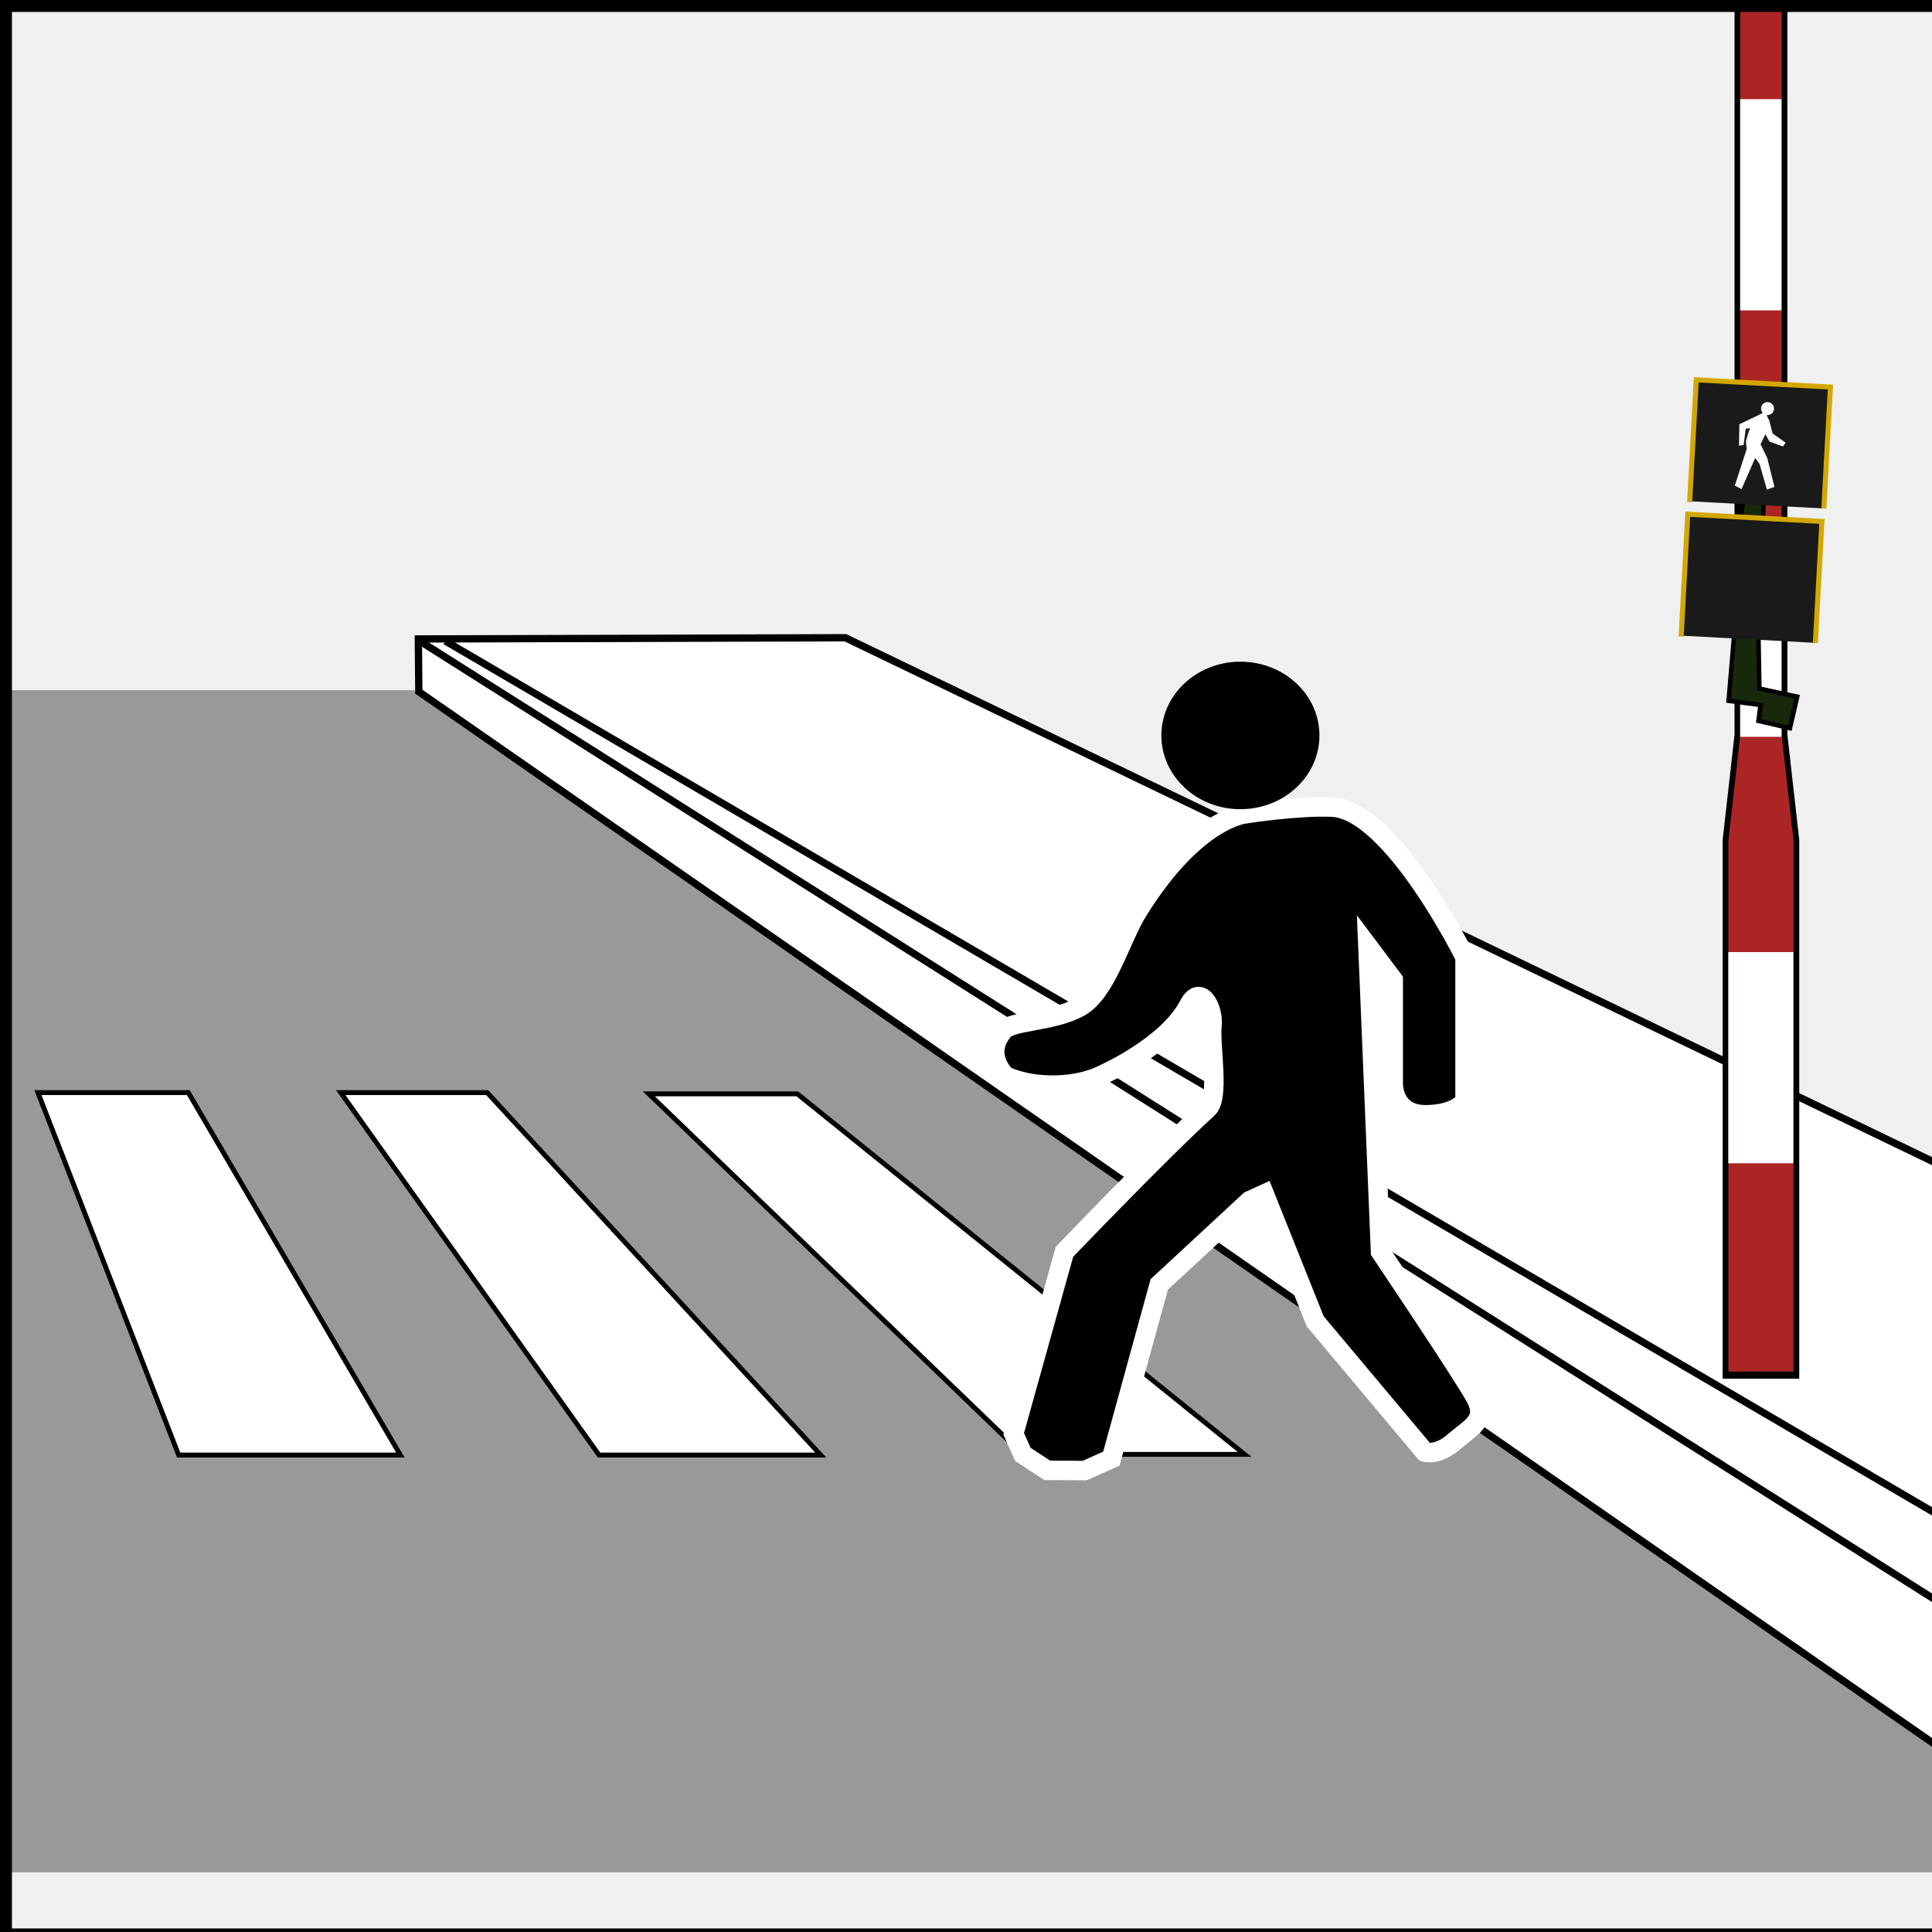
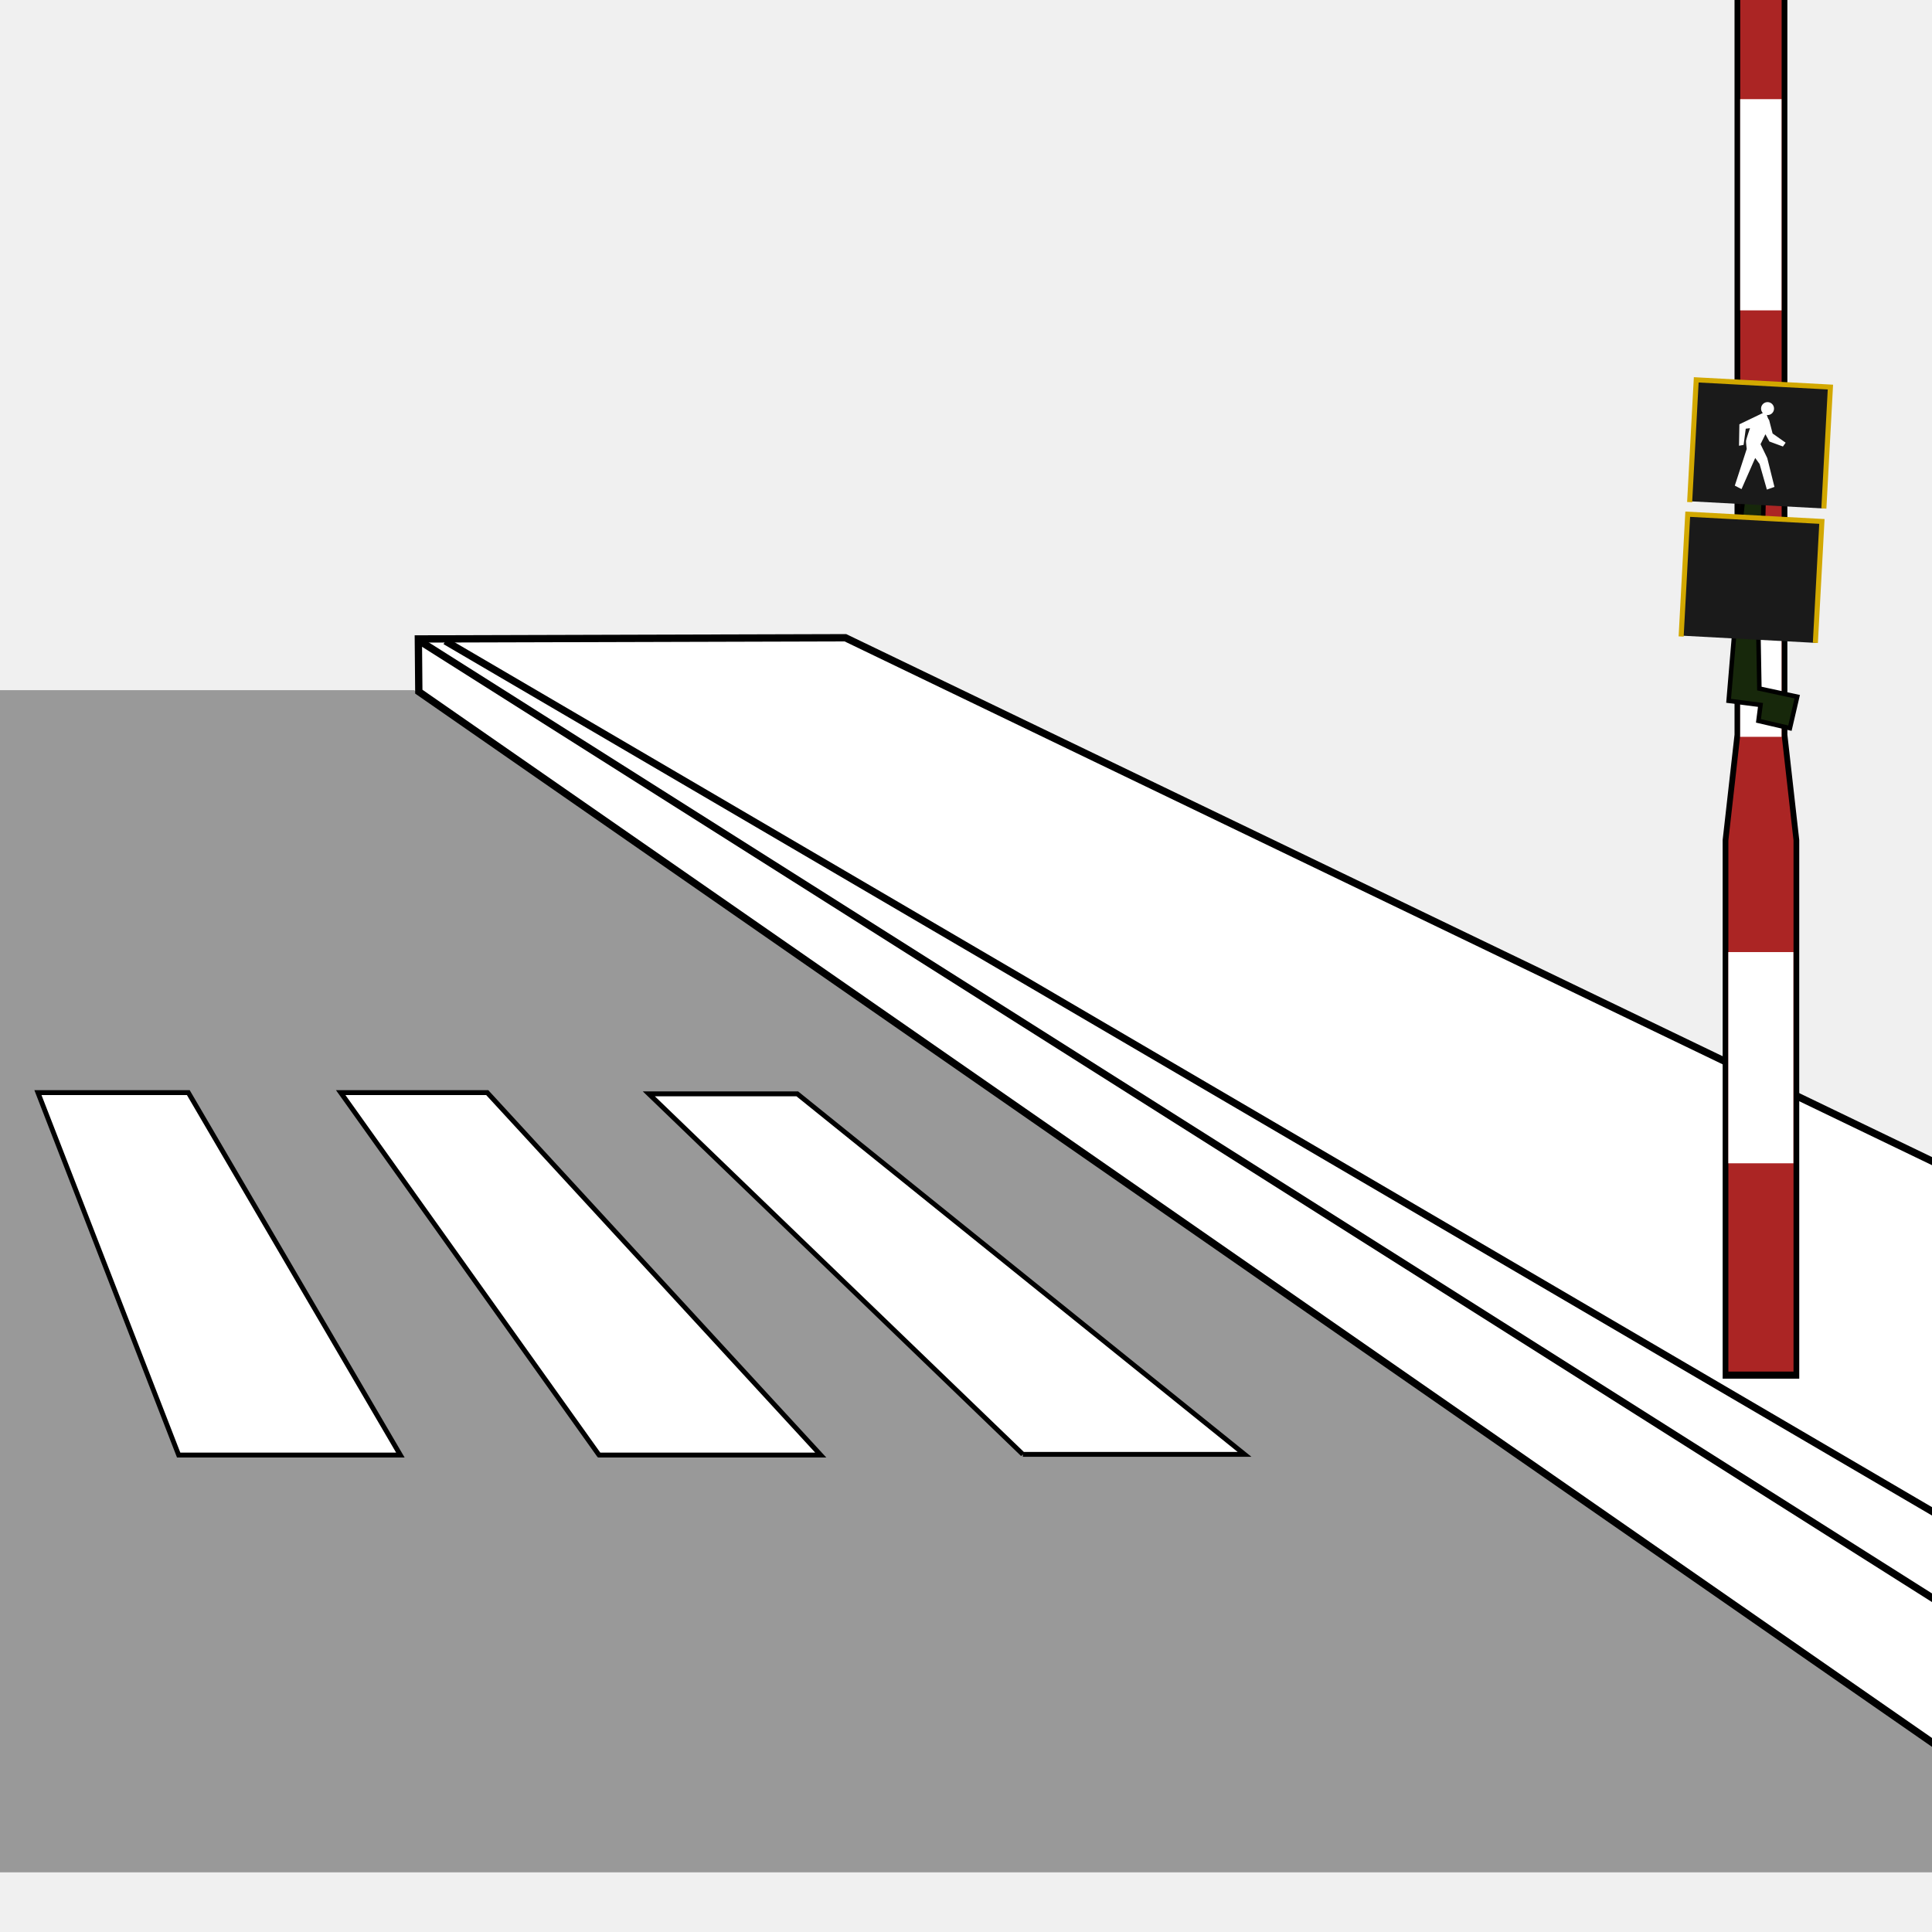
<svg xmlns="http://www.w3.org/2000/svg" xmlns:xlink="http://www.w3.org/1999/xlink" width="793.701" height="793.701" viewBox="0 0 210 210" version="1.1" id="svg8">
  <defs id="defs2">
    <clipPath clipPathUnits="userSpaceOnUse" id="clipPath1880">
      <path id="path1882" style="fill:#ff0000;fill-opacity:1;fill-rule:nonzero;stroke:none;stroke-width:0.265px;stroke-linecap:butt;stroke-linejoin:miter;stroke-opacity:1" d="M -51.405,-15.119 H 256.268 V 235.101 H -51.405 Z" />
    </clipPath>
  </defs>
  <g id="layer2" style="display:inline">
    <path d="M -303.319,203.515 H 230.372 L 45.013,75.018 h -163.42 z" fill="#999999" fill-rule="evenodd" id="path901" style="stroke-width:0.265" />
    <path d="m 91.889,69.32 241.909,116.517 c -34.7,-0.17 -69.408,0.508 -104.106,0 l 0.004,17.233 L 45.523,75.182 45.473,69.451 Z" fill="#ffffff" fill-rule="evenodd" stroke="#000000" stroke-width="0.794" id="path909" />
    <path d="M 230.319,186.524 45.614,69.668" fill="none" stroke="#000000" stroke-width="0.794" id="path911" />
    <path d="M -26.67,158.158 H -2.363 L -13.05,118.552 H -28.766 Z" fill="#ffffff" fill-rule="evenodd" stroke="#000000" stroke-width="0.529" id="path913" />
    <path d="M 19.42,158.158 H 43.518 L 20.468,118.761 H 4.123 Z" fill="#ffffff" fill-rule="evenodd" stroke="#000000" stroke-width="0.529" id="path915" />
    <path d="M 65.114,158.158 H 89.212 L 52.959,118.761 H 37.033 l 28.08,39.396 z" fill="#ffffff" fill-rule="evenodd" stroke="#000000" stroke-width="0.529" id="path917" />
    <path d="m 111.178,158.081 h 24.098 L 86.661,118.896 H 70.526 l 40.653,39.185 z" fill="#ffffff" fill-rule="evenodd" stroke="#000000" stroke-width="0.529" id="path919" />
    <path d="M 247.348,186.14 48.408,69.678" fill="none" stroke="#000000" stroke-dashoffset="13" stroke-width="0.786" id="path943" />
    <g transform="matrix(0.207473,0,0,0.257525,129.582,172.1226)" id="g955">
      <path d="m 342.91,-752.03 c 0,25.537 -20.702,46.238 -46.238,46.238 -25.537,0 -46.238,-20.702 -46.238,-46.238 0,-25.537 20.702,-46.238 46.238,-46.238 25.537,0 46.238,20.702 46.238,46.238 z" color="#000000" fill="#ffffff" stroke="#000000" stroke-width="3" id="path945" />
      <path d="m 275.62,-712.22 v 9.531 h 1.531 c 0.007,0.804 0.02,0.96 0.062,2 0.082,1.995 1.413,2.445 3.531,4.562 1.444,1.444 3.639,1.735 4.906,1.781 v 336.16 l -6.219,44.438 v 225.78 h 37.125 v -225.78 l -6.219,-44.438 v -336.41 c 1.011,-0.246 2.085,-0.71 2.906,-1.531 2.118,-2.118 3.337,-2.575 3.531,-4.562 0.101,-1.04 0.087,-1.079 0.094,-2 h 1.688 v -9.531 z" fill="#ab2524" fill-rule="evenodd" stroke="#000000" stroke-dashoffset="13" stroke-width="3" id="path947" />
      <path d="m 287.1,-446.52 h 21.673 v 89.146 H 287.1 Z" fill="#ffffff" fill-rule="evenodd" id="path949" />
      <path d="m 280.89,-266.52 h 34.081 v 89.146 H 280.89 Z" fill="#ffffff" fill-rule="evenodd" id="path951" />
      <path d="m 287.1,-626.52 h 21.673 v 89.146 H 287.1 Z" fill="#ffffff" fill-rule="evenodd" id="path953" />
    </g>
  </g>
  <g id="layer8">
    <g transform="matrix(0.09151281,0,0,0.09151281,300.1434,-127.0644)" id="g2615">
      <path d="m -1212.9,2012.8 27.117,0.944 0.681,-31.158 -24.423,-1.119 -3.375,31.333 z" fill="#17280b" stroke="#000000" stroke-width="5.345" id="path2602" />
      <path d="m -1219.4,2135.2 -7.201,85.691 37.868,4.883 -2.442,18.934 37.379,8.67 8.67,-37.38 -44.953,-9.647 -1.165,-65.596 -28.156,-5.556 z" fill="#17280b" stroke="#000000" stroke-width="5.345" id="path2604" />
      <g id="a">
        <path transform="rotate(3.0843)" d="m -1165.3,2064.1 h 160.11 v 145.29 h -160.11 z" fill="#1a1a1a" id="path2606" />
        <path d="m -1283,2144.5 7.827,-145.25 159.37,8.588 -7.772,144.24" fill="none" stroke="#d2a800" stroke-width="6" id="path2608" />
      </g>
      <use transform="translate(10.102,-159.6)" width="478.698" height="516.053" xlink:href="#a" id="use2611" x="0" y="0" />
      <path d="m -1205.1,1921.7 c 0,0 -0.923,-7.371 -0.861,-9.305 0.063,-1.933 4.747,-15.302 4.747,-15.302 l -5.045,0.607 -2.553,19.239 -5.441,0.987 0.434,-25.49 27.834,-13.356 c -1.353,-1.439 -2.154,-3.392 -2.086,-5.522 0.137,-4.254 3.697,-7.592 7.951,-7.455 4.254,0.137 7.592,3.698 7.455,7.951 -0.137,4.253 -3.7,7.588 -7.952,7.45 -0.296,0 -0.579,-0.064 -0.857,-0.113 l 0.459,0.489 c 0,0 1.035,3.924 2.529,5.516 l 4.12,15.977 15.493,10.932 -3.236,4.535 -16.044,-5.927 -4.742,-8.656 -5.792,11.795 7.974,16.49 8.553,34.284 -8.99,3.184 -8.684,-30.419 -5.179,-7.125 -16.264,36.962 -7.982,-4.119 14.161,-43.6" fill="#ffffff" fill-rule="evenodd" id="path2613" />
    </g>
  </g>
  <g id="layer3" style="display:inline;opacity:0.647">
    <rect style="fill:none;fill-opacity:1;stroke:none;stroke-width:4.107;stroke-linejoin:round;stroke-opacity:1" id="rect1771" width="307.673" height="250.22" x="-51.405" y="-15.119" clip-path="url(#clipPath1880)" transform="matrix(0.6928747,0,0,0.8489426,34.86111,12.07925)" />
  </g>
-   <g id="layer5">
+   <g id="layer5" style="display:none">
    <rect style="fill:none;fill-opacity:1;stroke:#000000;stroke-width:4.107;stroke-linejoin:round;stroke-opacity:1" id="rect1897" width="213.179" height="212.423" x="-0.756" y="-0.756" />
  </g>
  <g id="layer6" />
-   <g id="layer7">
+   <g id="layer7" style="display:none">
    <path d="m 135.627,88.415 c 0,0 -5.431,0.174 -11.911,10.539 -1.959,3.132 -3.435,8.934 -6.414,10.539 -2.979,1.605 -7.322,1.406 -8.248,2.52 -2.247,2.7 0.282,4.966 0.282,4.966 0,0 1.448,0.659 3.284,0.866 4.57,0.519 7.314,-1.071 7.314,-1.071 0,0 6.988,-3.079 9.281,-7.509 1.228,-2.374 2.749,0.229 2.52,2.291 -0.229,2.062 0.866,7.731 -0.457,8.934 -5.04,4.58 -15.576,15.576 -15.576,15.576 l -5.516,19.78 0.993,2.236 2.649,1.738 4.085,0.024 2.89,-1.3 5.203,-18.933 9.829,-9.105 1.59,-0.722 5.535,13.842 11.913,14.204 c 0,0 1.37,0.459 3.206,-1.146 1.836,-1.605 3.663,-2.289 2.291,-4.809 -1.372,-2.52 -10.31,-15.811 -10.31,-15.811 l -1.372,-33.217 2.749,3.663 v 11.225 c 0,0 -0.138,3.513 3.663,3.437 3.28,-0.064 4.146,-1.512 4.146,-1.512 v -15.608 c 0,0 -7.949,-16.042 -14.454,-16.324 -3.67,-0.158 -9.164,0.688 -9.164,0.688 z" stroke="#ffffff" id="path1931" style="stroke-width:2.117" />
    <ellipse cx="134.827" cy="79.939" rx="8.591" ry="8.017" id="ellipse1933" style="stroke-width:2.117" />
  </g>
  <path style="font-variation-settings:normal;opacity:1;vector-effect:none;fill:none;fill-opacity:1;stroke:none;stroke-width:11.906;stroke-linecap:butt;stroke-linejoin:round;stroke-miterlimit:4;stroke-dasharray:none;stroke-dashoffset:0;stroke-opacity:1;stop-color:#000000;stop-opacity:1" id="path1866" d="m 218.98,141.832 c -14.147,11.99 -28.756,23.413 -43.267,34.954 -2.384,1.896 -11.148,8.356 -13.923,12.03 -0.574,0.76 -0.628,1.799 -0.942,2.699 -0.055,1.495 0.587,2.968 0.503,4.462 -0.179,3.175 -2.032,7.209 -2.878,10.294 -0.272,0.991 -0.432,2.009 -0.648,3.013 -0.243,1.497 -0.978,4.333 -0.251,5.87 0.32,0.677 0.836,0.936 1.413,1.361 3.817,1.376 3.158,1.139 8.953,0.25 2.906,-0.446 5.811,-0.928 8.677,-1.585 7.837,-1.795 15.613,-3.845 23.42,-5.768 16.555,-4.883 33.317,-9.043 49.888,-13.87 3.344,-0.974 6.765,-1.783 9.947,-3.2 0.639,-0.285 1.503,-1.136 1.162,-1.748 -0.566,-1.016 -2.076,-1.054 -3.064,-1.667 -0.876,-0.543 -1.678,-1.197 -2.518,-1.796 0.17,-0.94 0.08,-1.967 0.509,-2.82 0.503,-0.999 7.856,-11.269 7.973,-11.432 2.736,-3.805 6.077,-8.122 8.506,-12.175 0.882,-1.471 1.566,-3.052 2.349,-4.577 0.618,-2.142 2.027,-3.997 2.445,-6.208 0.134,-0.709 0.114,-1.44 0.19,-2.158 0.538,-5.13 0.05,0.554 0.475,-4.763 -0.122,-1.681 0.741,-4.511 -0.854,-5.836 -2.509,-2.084 -7.907,-1.657 -10.215,-1.557 -3.493,0.152 -6.957,0.702 -10.435,1.053 -8.577,1.661 -17.148,4.024 -24.495,8.931 -0.37,0.247 -3.612,2.572 -4.149,4.001 -0.072,0.191 0.103,0.396 0.155,0.593 0.252,-0.202 0.774,-0.283 0.756,-0.605 -0.059,-1.047 -2.042,-1.197 -2.503,-1.251 -1.795,-0.21 -2.77,0.175 -4.723,0.456 -1.26,0.181 -2.523,0.335 -3.785,0.502 -2.759,0.189 -3.797,0.342 -6.37,0.263 -0.88,-0.027 -1.385,-0.303 -2.258,-0.316 -0.179,0.036 -1.412,0.231 -1.225,-0.415 0.208,-0.719 -1.05,-0.437 -0.719,0.234 v 0 c 0.422,0.853 0.969,1.097 1.942,0.936 0.852,-0.012 1.354,0.289 2.262,0.316 2.607,0.079 3.677,-0.078 6.467,-0.27 1.268,-0.168 2.539,-0.321 3.805,-0.505 2.2,-0.32 4.784,-0.985 6.897,0.131 -0.195,0.911 -0.03,-0.07 0.616,-0.694 1.008,-0.974 2.041,-1.941 3.205,-2.721 7.253,-4.86 15.726,-7.187 24.198,-8.837 3.444,-0.35 6.874,-0.886 10.332,-1.05 1.163,-0.055 7.404,-0.467 9.563,1.134 1.552,1.152 0.625,3.929 0.779,5.443 -0.479,5.999 0.122,-1.123 -0.475,4.76 -0.068,0.665 -0.038,1.341 -0.159,1.998 -0.4,2.17 -1.802,3.982 -2.395,6.086 -0.769,1.501 -1.439,3.056 -2.306,4.503 -2.423,4.044 -5.764,8.362 -8.493,12.157 -0.403,0.561 -7.572,10.52 -8.108,11.786 -0.458,1.082 -0.13,2.347 -0.195,3.52 0.893,0.628 1.687,1.429 2.68,1.883 0.834,0.381 2.05,-0.084 2.691,0.572 0.373,0.382 -0.256,1.206 -0.746,1.418 -3.188,1.378 -6.583,2.22 -9.917,3.191 -16.564,4.825 -33.318,8.983 -49.867,13.864 -7.792,1.92 -15.553,3.966 -23.375,5.759 -2.85,0.653 -5.741,1.121 -8.629,1.578 -5.929,0.938 -4.663,1.093 -8.423,-0.113 -0.144,-0.101 -0.979,-0.625 -1.115,-0.901 -0.7,-1.424 0.032,-4.189 0.251,-5.558 0.209,-0.98 0.363,-1.973 0.628,-2.94 0.938,-3.417 2.712,-7.033 2.91,-10.613 0.029,-0.519 -0.419,-3.356 -0.537,-4.137 0.253,-0.801 0.251,-1.734 0.759,-2.404 2.798,-3.69 11.44,-10.049 13.858,-11.972 14.519,-11.546 29.136,-22.976 43.29,-34.972 0.571,-0.484 0.079,-1.058 -0.492,-0.574 z" />
  <path style="font-variation-settings:normal;opacity:1;vector-effect:none;fill:none;fill-opacity:1;stroke:none;stroke-width:11.906;stroke-linecap:butt;stroke-linejoin:round;stroke-miterlimit:4;stroke-dasharray:none;stroke-dashoffset:0;stroke-opacity:1;stop-color:#000000;stop-opacity:1" id="path1876" d="m 327.413,98.891 c 8.012,9.427 5.348,5.962 13.03,16.428 2.161,2.945 4.333,5.882 6.423,8.878 1.971,2.827 4.06,5.588 5.756,8.588 3.098,5.479 5.93,13.24 8.231,19.063 3.229,10.315 5.548,17.468 8.47,27.726 2.487,8.73 3.801,13.071 4.915,22.01 1.081,8.671 0.691,11.957 0.52,20.77 -0.344,11.436 -0.632,22.029 -5.363,32.669 -2.254,5.068 -5.813,9.968 -9.569,14.013 -2.049,2.207 -4.372,4.143 -6.558,6.214 -2.558,1.982 -5.017,4.099 -7.674,5.946 -9.648,6.707 -20.4,12.262 -32.103,14.307 -14.414,2.518 -23.354,2.126 -37.6,2.317 -17.189,-0.542 -34.702,-2.289 -50.071,-10.747 -6.248,-3.439 -12.674,-9.28 -17.287,-14.793 -1.78,-2.127 -3.19,-4.539 -4.785,-6.809 -5.915,-8.998 -10.007,-19.093 -12.909,-29.44 -1.158,-4.128 -2.319,-8.269 -3.064,-12.491 -0.777,-4.402 -0.995,-8.884 -1.493,-13.327 -0.027,-11.049 -0.297,-22.903 4.963,-33.018 2.638,-5.073 4.854,-6.795 8.789,-10.939 2.694,-2.091 5.343,-4.24 8.081,-6.272 4.08,-3.028 8.132,-6.103 12.368,-8.907 8.687,-5.75 23.881,-14.442 32.715,-19.515 5.924,-3.402 11.995,-6.554 17.81,-10.138 4.713,-2.905 9.167,-6.21 13.75,-9.315 5.05,-4.182 7.931,-6.096 11.905,-10.662 3.642,-4.185 0.215,-1.568 4.584,-5.34 3.09,-2.667 5.074,-3.698 8.692,-5.99 4.905,-2.638 6.775,-3.937 12.207,-5.624 2.329,-0.723 12.621,-2.896 14.95,-3.386 8.135,-1.713 5.207,-1.192 11.838,-2.172 0.554,0.023 1.122,0.197 1.662,0.07 0.267,-0.063 -0.506,-0.334 -0.776,-0.279 -0.512,0.105 -0.983,0.399 -1.392,0.725 -2.149,1.713 -1.752,3.771 -1.644,6.264 -0.084,4.29 -1.461,7.07 -4.087,10.353 -0.783,0.979 -1.699,1.847 -2.471,2.834 -4.909,6.269 0.815,-0.452 -2.337,3.202 -0.884,0.39 -0.874,1.075 -1.171,1.874 -0.213,0.574 -0.524,1.108 -0.746,1.679 -0.266,0.235 -0.545,0.456 -0.799,0.704 -0.258,0.252 -0.538,0.492 -0.737,0.794 -0.519,0.788 -0.286,2.38 -1.37,2.668 -0.723,0.192 -0.325,1.054 0.325,0.683 v 0 c 0.963,-0.55 1.111,-1.201 1.404,-2.229 0.058,-0.205 0.079,-0.43 0.196,-0.608 0.189,-0.288 0.462,-0.511 0.701,-0.758 0.322,-0.332 0.656,-0.653 0.984,-0.98 0.235,-0.608 0.554,-1.181 0.78,-1.792 0.303,-0.818 0.122,-1.105 1.005,-1.543 3.576,-4.179 -2.885,3.463 2.333,-3.198 0.787,-1.004 1.721,-1.887 2.514,-2.887 2.721,-3.431 4.148,-6.37 4.23,-10.833 -0.114,-2.072 -0.602,-4.099 1.239,-5.557 0.816,-0.646 2.907,-1.019 1.846,-1.871 -0.468,-0.376 -1.201,-0.042 -1.802,-0.062 -6.668,0.988 -3.737,0.465 -11.886,2.181 -2.463,0.519 -12.639,2.665 -15.068,3.421 -5.489,1.709 -7.383,3.023 -12.335,5.689 -3.653,2.316 -5.697,3.382 -8.819,6.091 -4.574,3.969 -0.929,1.133 -4.594,5.351 -3.931,4.524 -6.784,6.417 -11.787,10.564 -4.567,3.095 -9.004,6.389 -13.7,9.284 -5.817,3.585 -11.89,6.738 -17.815,10.141 -8.888,5.105 -24.045,13.775 -32.778,19.556 -4.244,2.81 -8.305,5.888 -12.39,8.923 -2.768,2.056 -5.444,4.232 -8.166,6.349 -4.03,4.257 -6.245,5.97 -8.944,11.181 -5.301,10.234 -5.052,22.206 -5.011,33.38 0.503,4.474 0.726,8.989 1.51,13.422 0.749,4.24 1.916,8.399 3.079,12.545 2.924,10.419 7.051,20.581 13.01,29.64 1.62,2.3 3.052,4.744 4.86,6.899 4.694,5.596 11.184,11.476 17.54,14.966 15.468,8.493 33.08,10.265 50.373,10.806 14.337,-0.195 23.287,0.2 37.799,-2.347 11.793,-2.07 22.634,-7.671 32.356,-14.435 2.677,-1.862 5.154,-3.996 7.731,-5.995 5.264,-4.996 7.927,-6.966 11.997,-12.946 3.613,-5.307 6.084,-10.742 7.548,-17.035 1.822,-7.832 1.803,-15.472 2.18,-23.448 0.17,-8.882 0.561,-12.174 -0.531,-20.914 -1.122,-8.972 -2.441,-13.34 -4.936,-22.095 -2.938,-10.311 -5.242,-17.414 -8.492,-27.789 -2.35,-5.946 -5.144,-13.615 -8.306,-19.207 -1.701,-3.008 -3.796,-5.776 -5.772,-8.61 -2.091,-2.999 -4.265,-5.939 -6.429,-8.887 -7.699,-10.487 -5.042,-7.034 -13.051,-16.456 -0.485,-0.57 -1.07,-0.092 -0.585,0.479 z" />
</svg>
